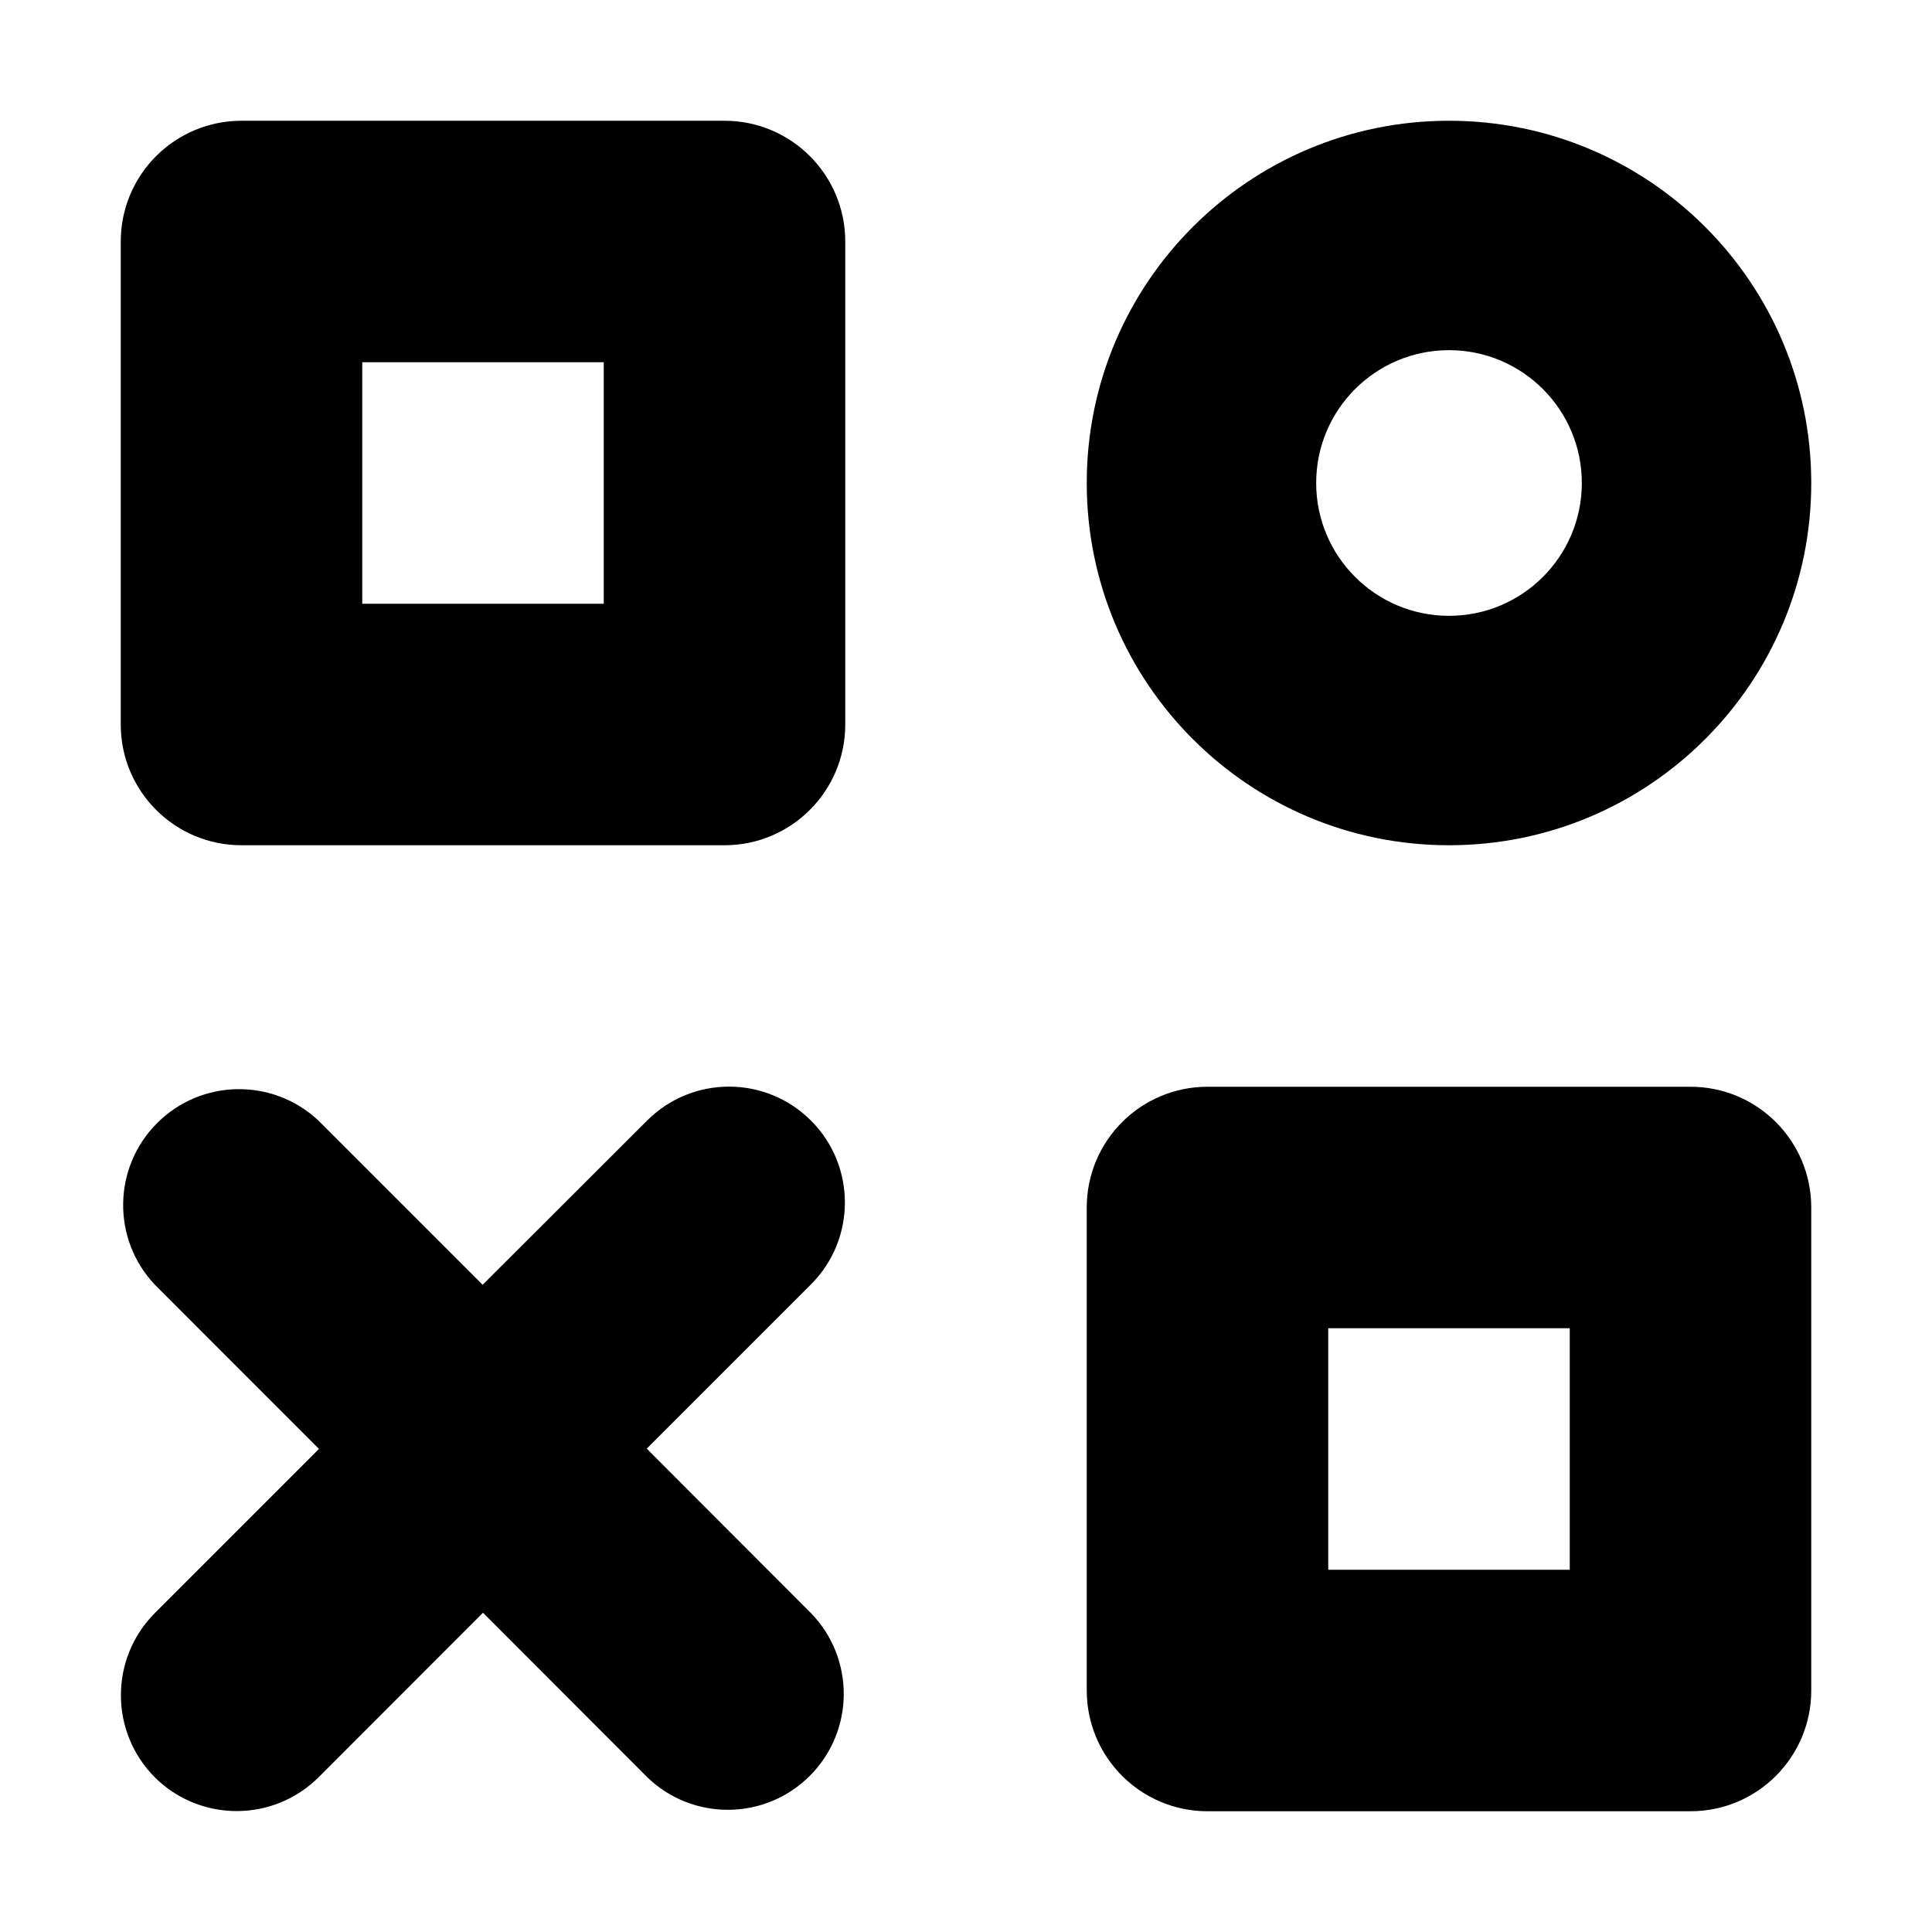
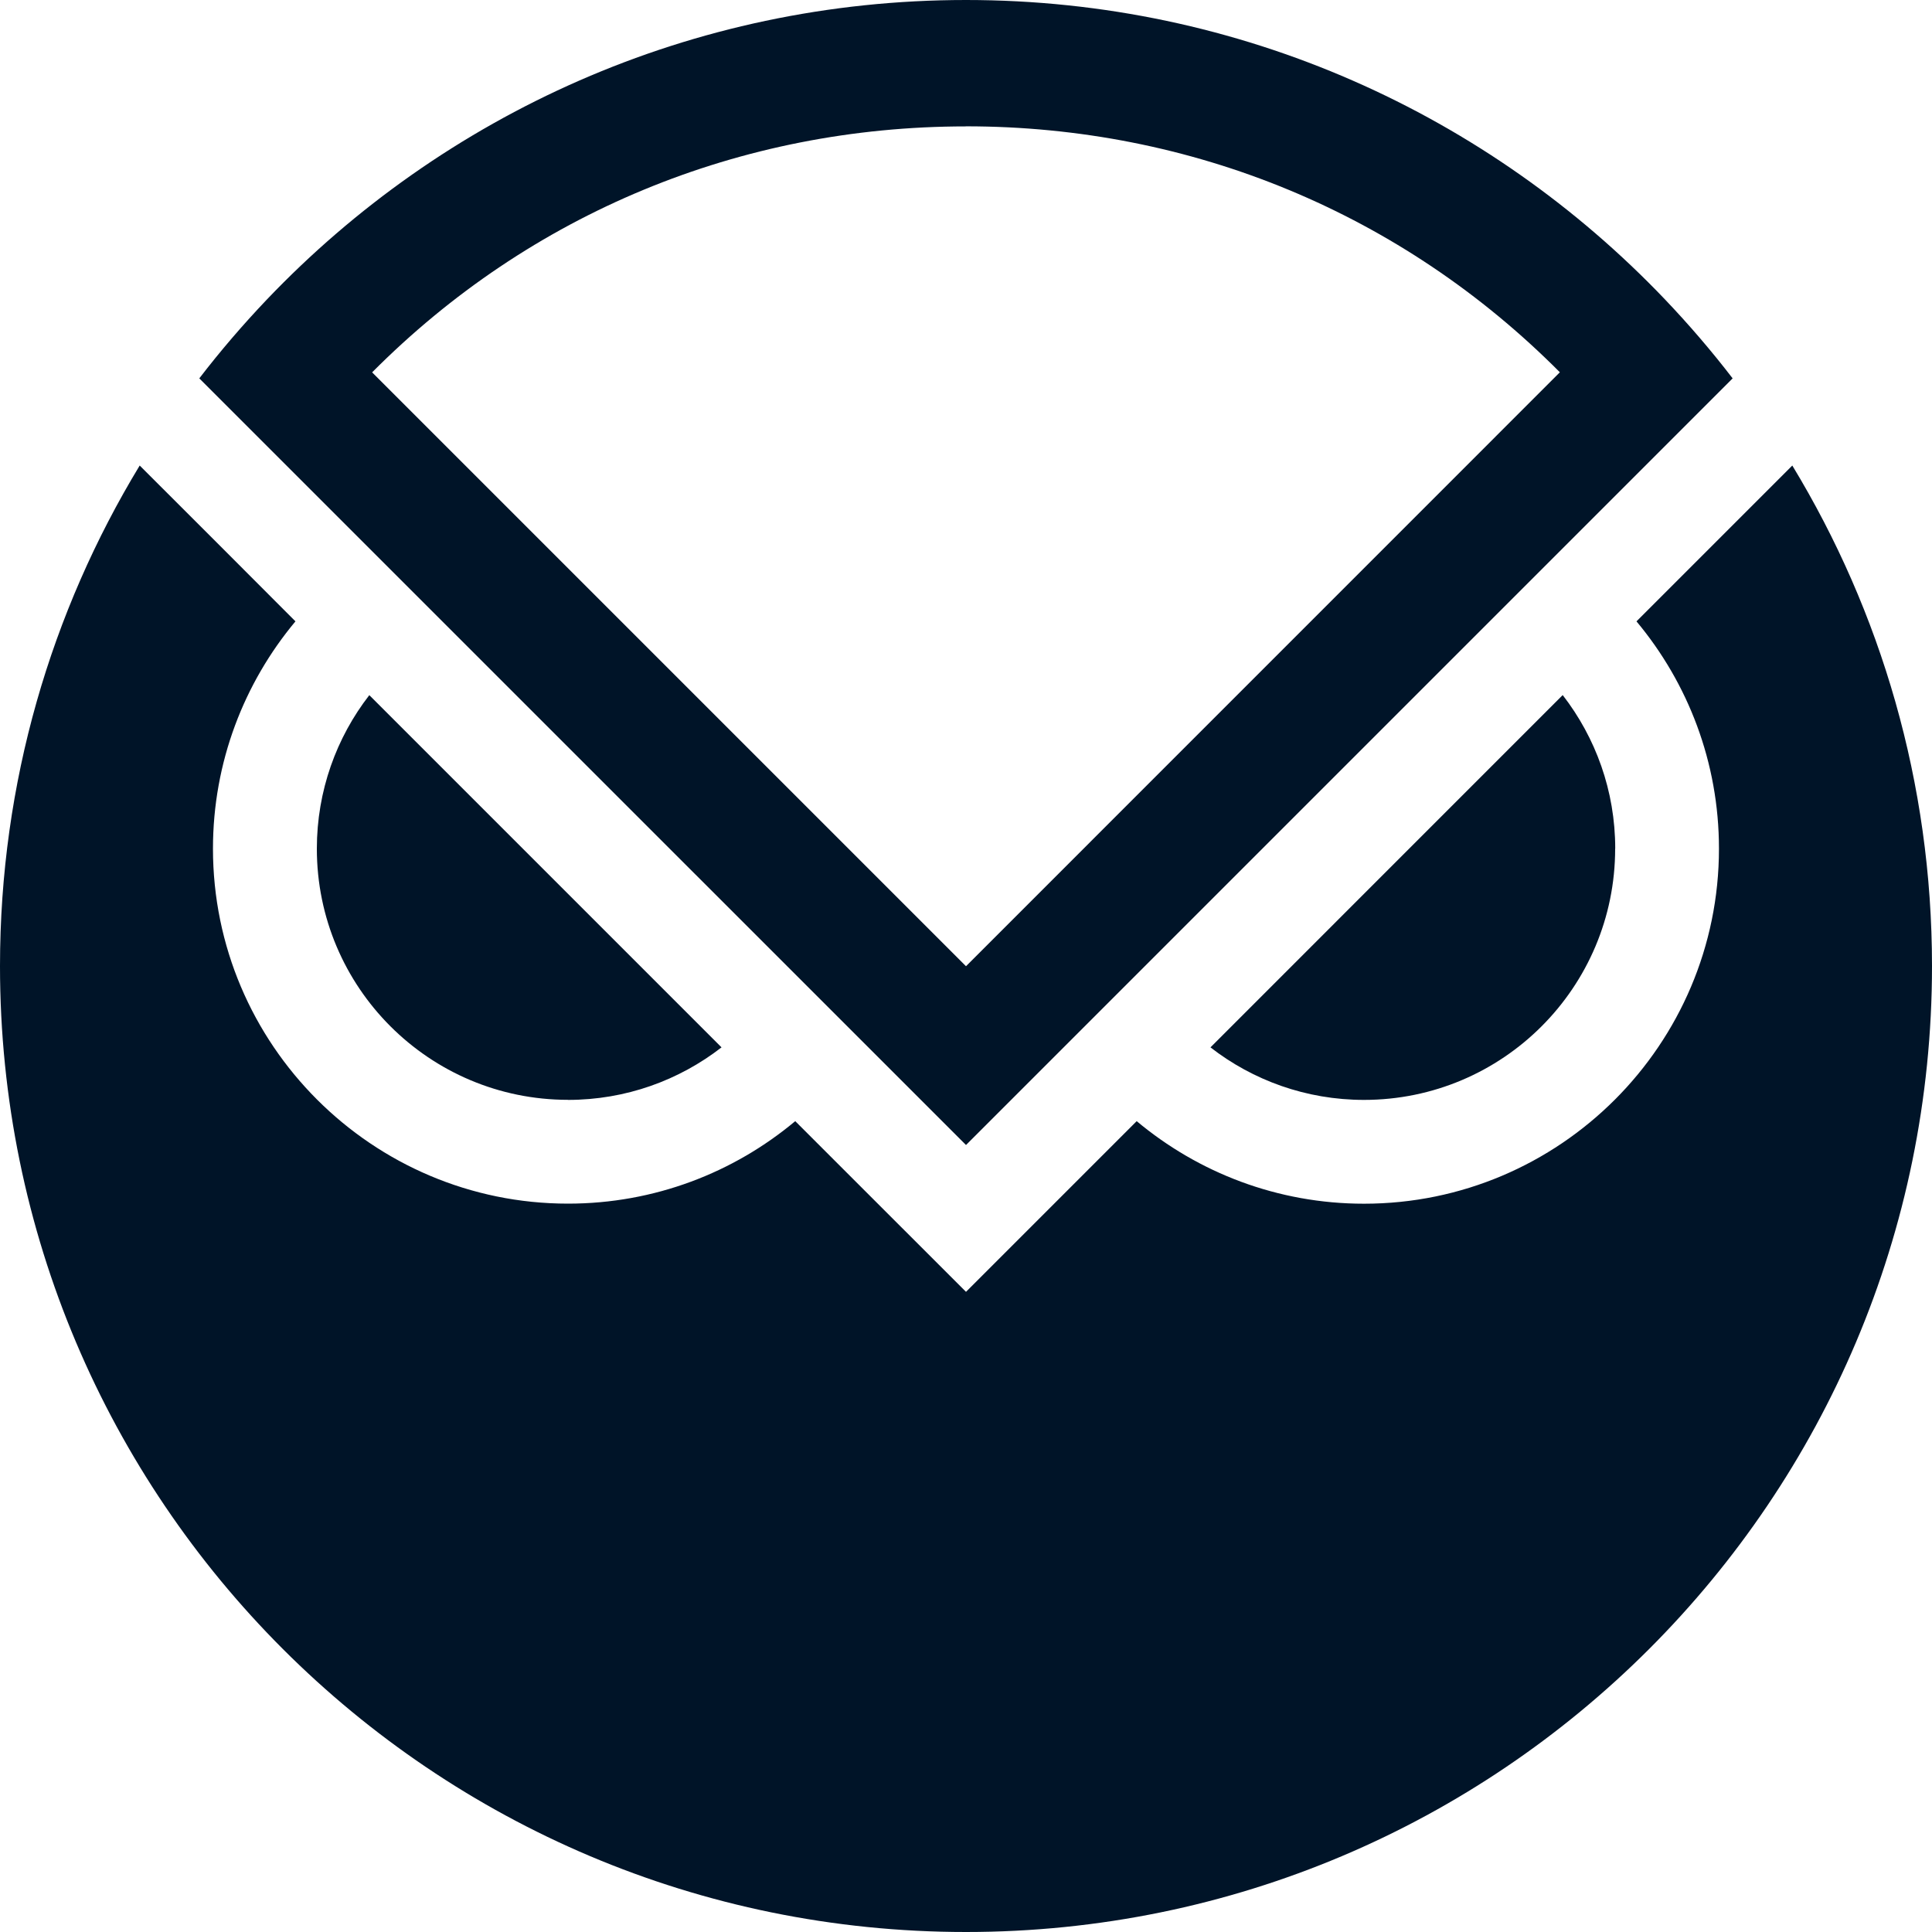
- <svg xmlns="http://www.w3.org/2000/svg" width="16" height="16" viewBox="0 0 16 16">
-   <path className="fill" fillRule="nonzero" d="M2 1h4a1 1 0 0 1 1 1v4a1 1 0 0 1-1 1H2a1 1 0 0 1-1-1V2a1 1 0 0 1 1-1zm1 2v2h2V3H3zM10 9h4a1 1 0 0 1 1 1v4a1 1 0 0 1-1 1h-4a1 1 0 0 1-1-1v-4a1 1 0 0 1 1-1zm1 2v2h2v-2h-2zM12 7a3 3 0 1 0 0-6 3 3 0 0 0 0 6zm0-1.9a1.1 1.1 0 1 1 0-2.2 1.1 1.1 0 0 1 0 2.2z" />
-   <path className="fill" d="M2.641 11.999l-1.36-1.361A.96.96 0 0 1 2.637 9.28l1.36 1.36 1.362-1.36a.959.959 0 1 1 1.357 1.357l-1.36 1.36 1.36 1.362a.96.96 0 0 1-1.357 1.358L4 13.356l-1.361 1.362a.962.962 0 0 1-1.358 0 .964.964 0 0 1 0-1.358l1.361-1.361z" />
+ <svg xmlns="http://www.w3.org/2000/svg" width="26" height="26" viewBox="0 0 26 26">
+   <g fill="#001428" fill-rule="evenodd">
+     <path d="M7.644 14.802c.778 0 1.495-.264 2.066-.707L4.97 9.355c-.442.57-.706 1.288-.706 2.066 0 1.867 1.513 3.38 3.38 3.38M21.737 11.42c0-.778-.264-1.494-.707-2.066l-4.74 4.741c.57.443 1.288.707 2.066.707 1.867 0 3.38-1.514 3.38-3.381" />
+     <path d="M24.12 6.265l-2.097 2.097c.693.83 1.11 1.896 1.11 3.059 0 2.635-2.142 4.778-4.777 4.778-1.163 0-2.23-.418-3.059-1.111L13 17.385l-2.298-2.297c-.829.693-1.895 1.11-3.058 1.11-2.635 0-4.778-2.142-4.778-4.777 0-1.163.418-2.23 1.11-3.059L2.9 7.284l-1.02-1.019C.688 8.23 0 10.535 0 13c0 7.18 5.82 13 13 13s13-5.82 13-13c0-2.466-.688-4.77-1.88-6.735" />
+     <path d="M22.405 4.028C20.038 1.547 16.7 0 13 0 9.3 0 5.962 1.547 3.594 4.028c-.322.338-.627.693-.912 1.064L13 15.409 23.317 5.092c-.285-.371-.59-.726-.912-1.064M13 1.7c3.04 0 5.867 1.173 7.992 3.31L13 13.003 5.008 5.011C7.133 2.874 9.959 1.701 13 1.701" />
+   </g>
</svg>
